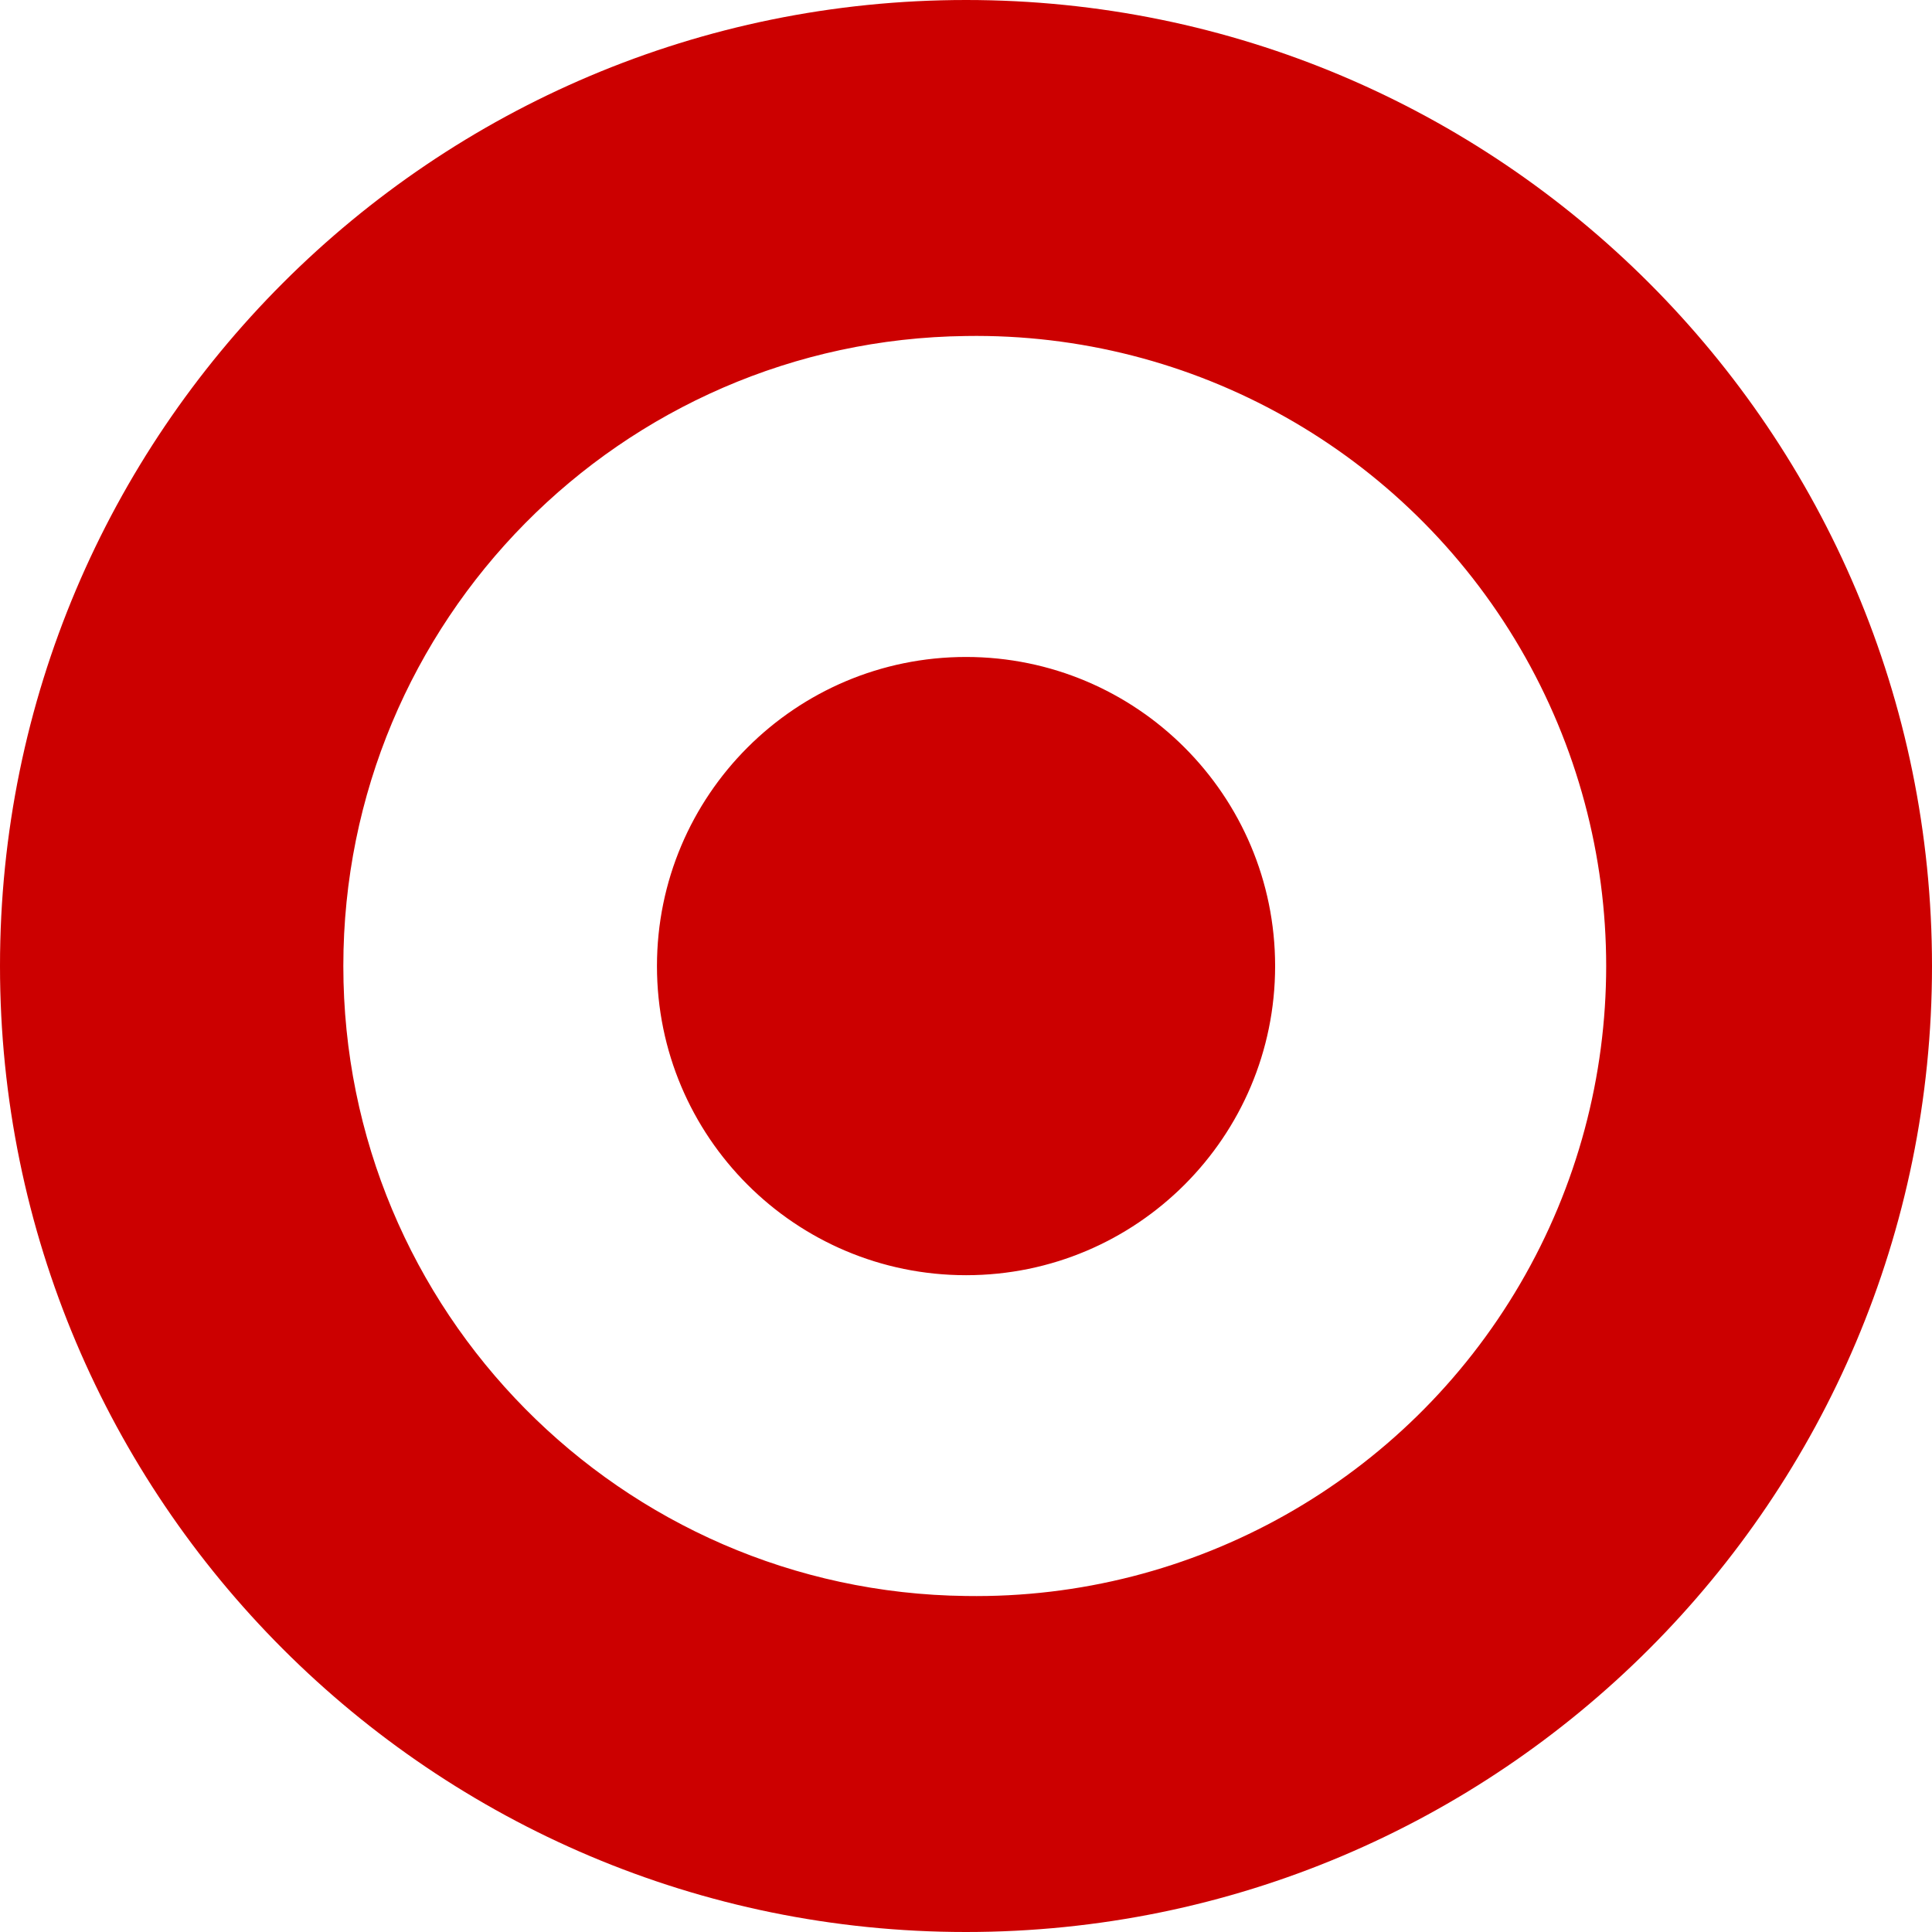
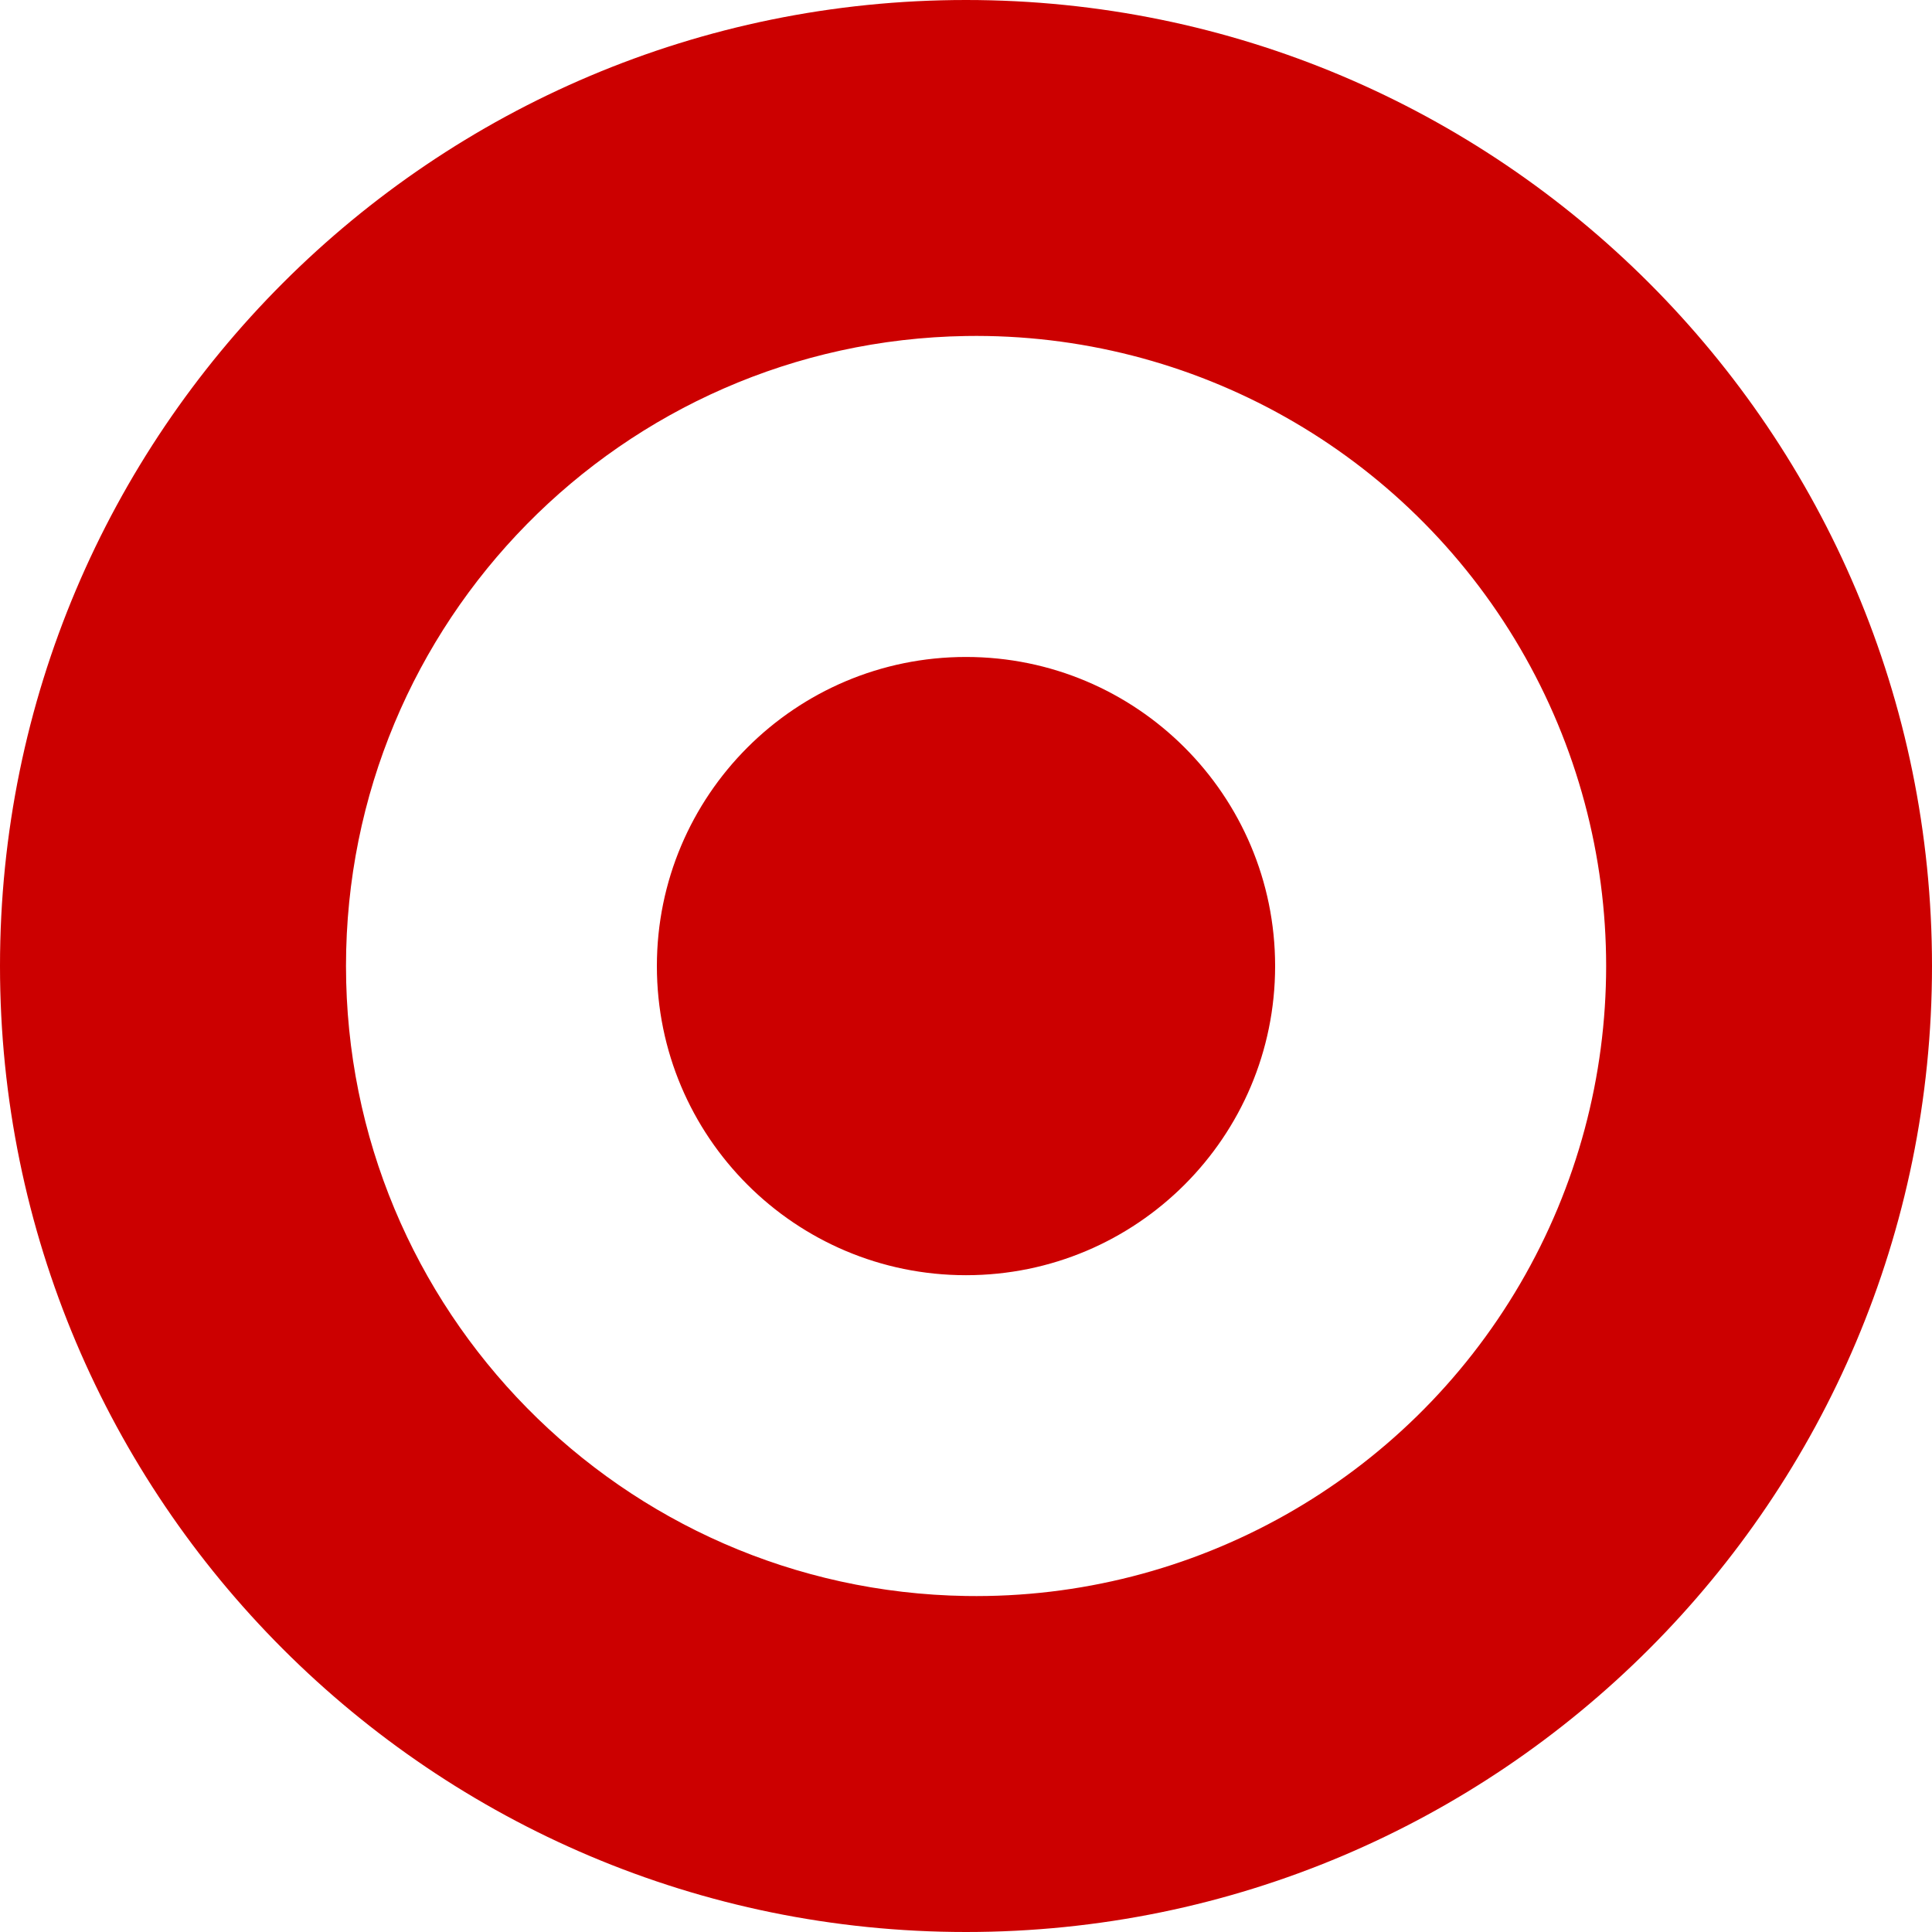
- <svg xmlns="http://www.w3.org/2000/svg" fill="#CC0000" role="img" viewBox="0 0 24 24">
-   <path d="M12.001 0C18.627 0 24 5.373 24 12.001 24 18.627 18.627 24 11.999 24 5.373 24 0 18.627 0 11.999 0 5.373 5.373 0 12.001 0zm0 19.826a7.827 7.827 0 10-.001-15.652C7.713 4.225 4.265 7.714 4.265 12c0 4.286 3.448 7.775 7.734 7.826h.001zm0-3.985a3.84 3.84 0 110-7.68c2.12.001 3.839 1.72 3.839 3.84s-1.719 3.84-3.839 3.84z" />
+ <svg xmlns="http://www.w3.org/2000/svg" fill="#c00" aria-hidden="true" viewBox="0 0 24 24" role="img" focusable="false">
+   <path d="M12 0c6.627 0 12 5.373 12 12s-5.373 12-12 12S0 18.627 0 12 5.373 0 12 0m0 19.826a7.827 7.827 0 1 0 0-15.652 7.827 7.827 0 0 0 0 15.652m0-3.985a3.84 3.84 0 1 1 0-7.68 3.84 3.84 0 0 1 0 7.68" />
</svg>
